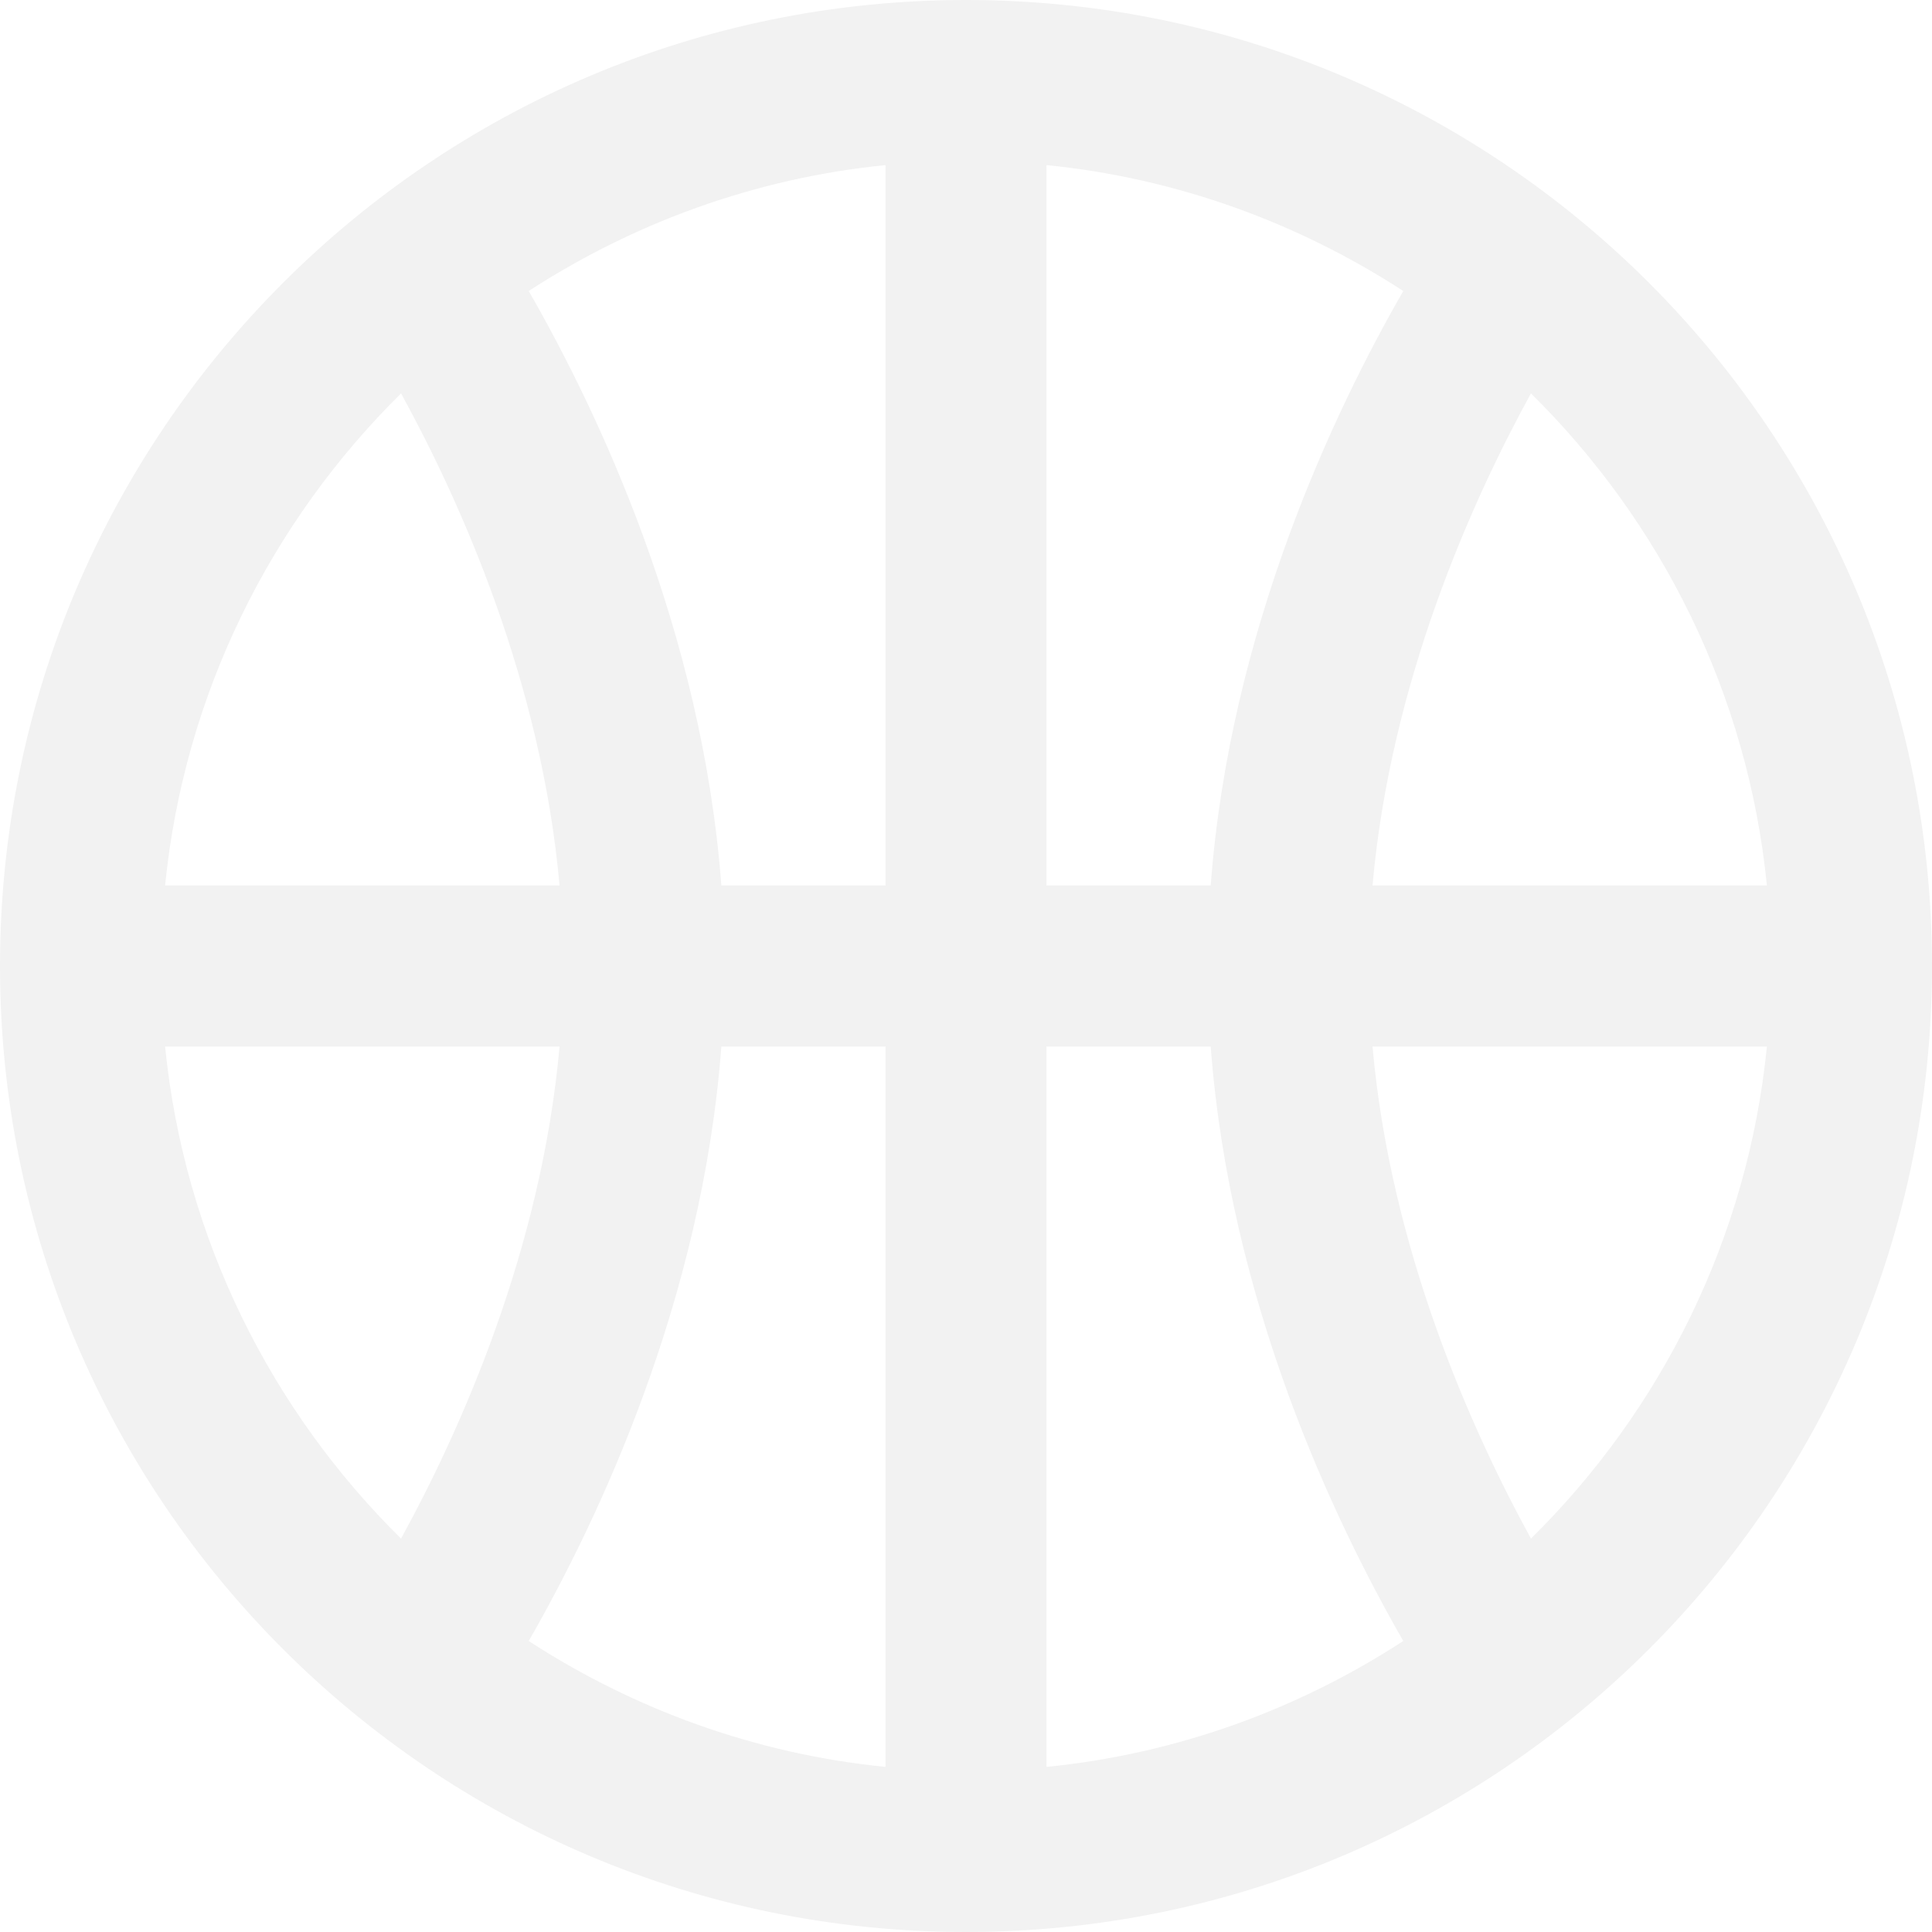
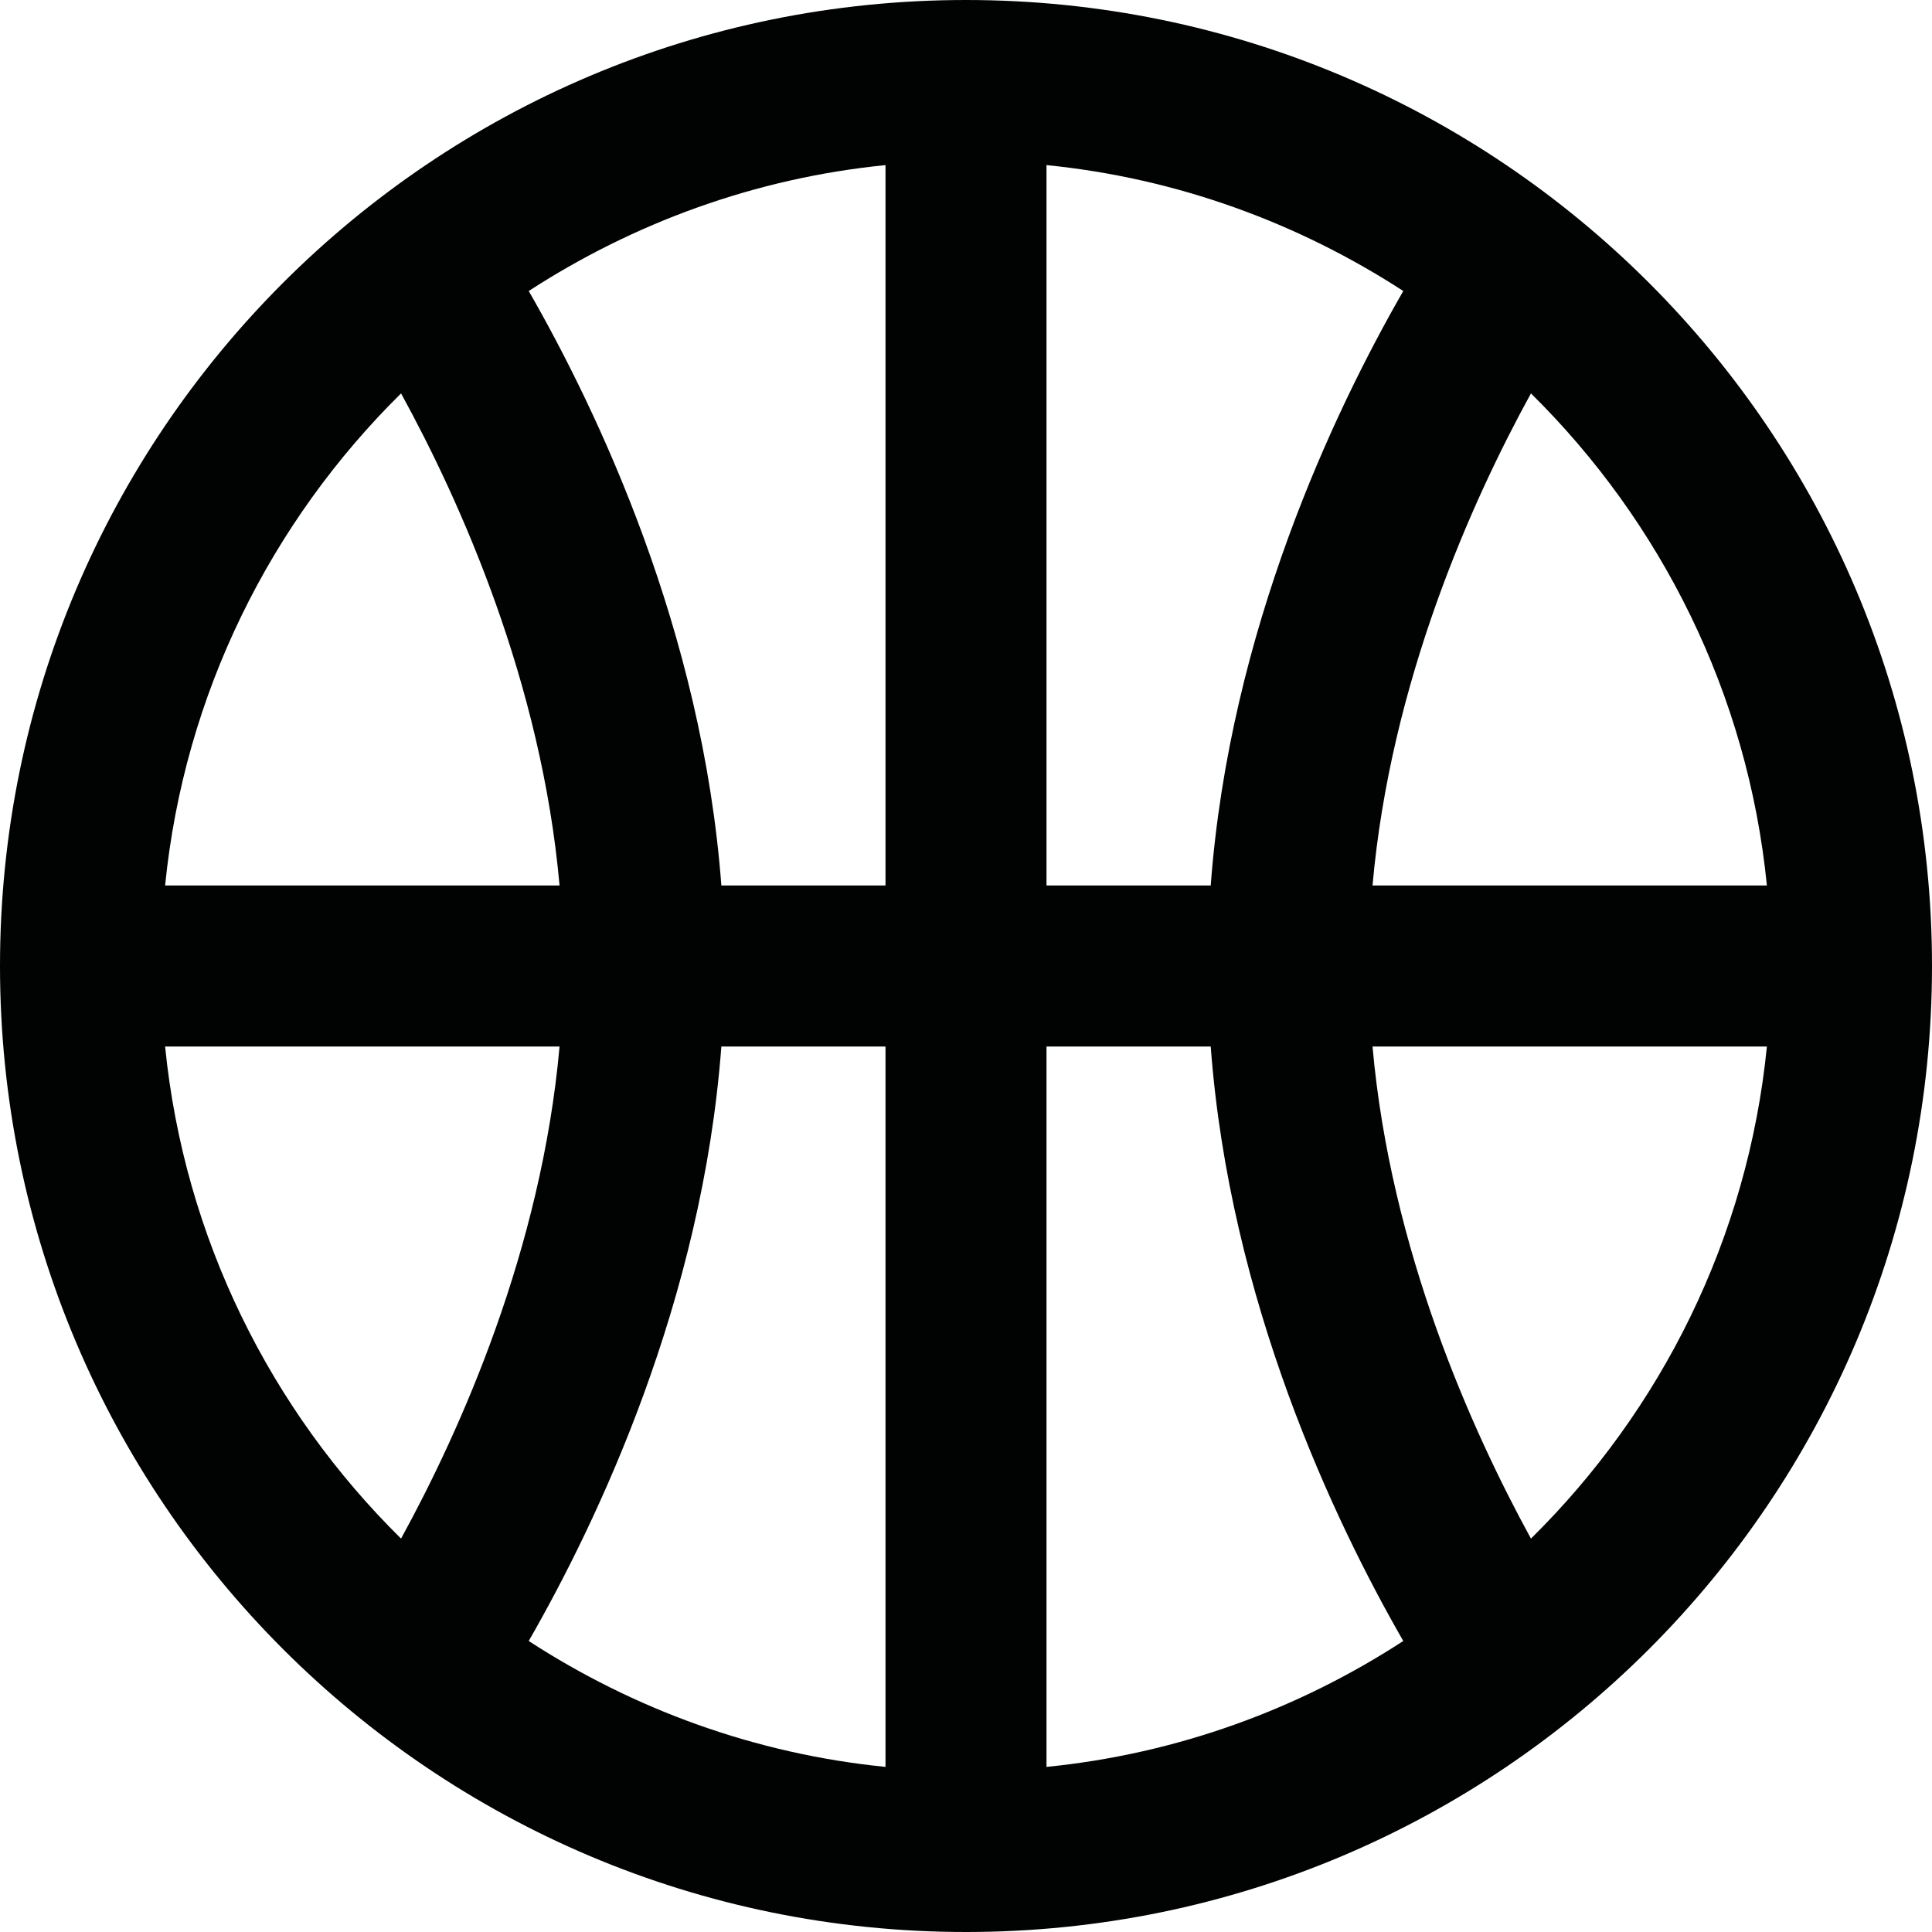
<svg xmlns="http://www.w3.org/2000/svg" xml:space="preserve" enable-background="new 0 0 24 24" viewBox="0 0 24 24" height="24px" width="24px" y="0px" x="0px" id="Слой_1" version="1.1">
  <defs id="defs4211" />
  <g id="g4205">
-     <path style="fill:#f2f2f2;fill-opacity:1" id="path4207" d="M12,0C5.373,0,0,5.372,0,12c0,6.627,5.373,12,12,12c6.628,0,12-5.373,12-12C24,5.372,18.628,0,12,0    M21.949,11H17.05c0.224-2.527,1.232-4.773,1.968-6.113C20.634,6.481,21.712,8.618,21.949,11 M13,11V2.051   c1.623,0.162,3.13,0.719,4.432,1.564C16.574,5.106,15.276,7.835,15.04,11H13z M11,11H8.961C8.723,7.835,7.425,5.106,6.568,3.615   C7.871,2.77,9.377,2.213,11,2.051V11z M11,13v8.949c-1.623-0.162-3.129-0.718-4.432-1.564C7.425,18.893,8.723,16.164,8.961,13H11z    M15.04,13c0.236,3.164,1.534,5.893,2.392,7.385c-1.302,0.847-2.809,1.402-4.432,1.564V13H15.04z M4.982,4.887   C5.718,6.227,6.726,8.473,6.951,11h-4.9C2.289,8.618,3.367,6.481,4.982,4.887 M2.051,13h4.9c-0.226,2.527-1.233,4.771-1.969,6.113   C3.367,17.52,2.289,15.383,2.051,13 M19.018,19.113c-0.735-1.342-1.744-3.586-1.968-6.113h4.899   C21.712,15.383,20.634,17.52,19.018,19.113" fill="#f2f2f2" />
+     <path style="fill:#010202;fill-opacity:1" id="path4207" d="M12,0C5.373,0,0,5.372,0,12c0,6.627,5.373,12,12,12c6.628,0,12-5.373,12-12C24,5.372,18.628,0,12,0    M21.949,11H17.05c0.224-2.527,1.232-4.773,1.968-6.113C20.634,6.481,21.712,8.618,21.949,11 M13,11V2.051   c1.623,0.162,3.13,0.719,4.432,1.564C16.574,5.106,15.276,7.835,15.04,11H13z M11,11H8.961C8.723,7.835,7.425,5.106,6.568,3.615   C7.871,2.77,9.377,2.213,11,2.051V11z M11,13v8.949c-1.623-0.162-3.129-0.718-4.432-1.564C7.425,18.893,8.723,16.164,8.961,13H11z    M15.04,13c0.236,3.164,1.534,5.893,2.392,7.385c-1.302,0.847-2.809,1.402-4.432,1.564V13H15.04z M4.982,4.887   C5.718,6.227,6.726,8.473,6.951,11h-4.9C2.289,8.618,3.367,6.481,4.982,4.887 M2.051,13h4.9c-0.226,2.527-1.233,4.771-1.969,6.113   C3.367,17.52,2.289,15.383,2.051,13 M19.018,19.113c-0.735-1.342-1.744-3.586-1.968-6.113h4.899   C21.712,15.383,20.634,17.52,19.018,19.113" fill="#010202" />
  </g>
</svg>
